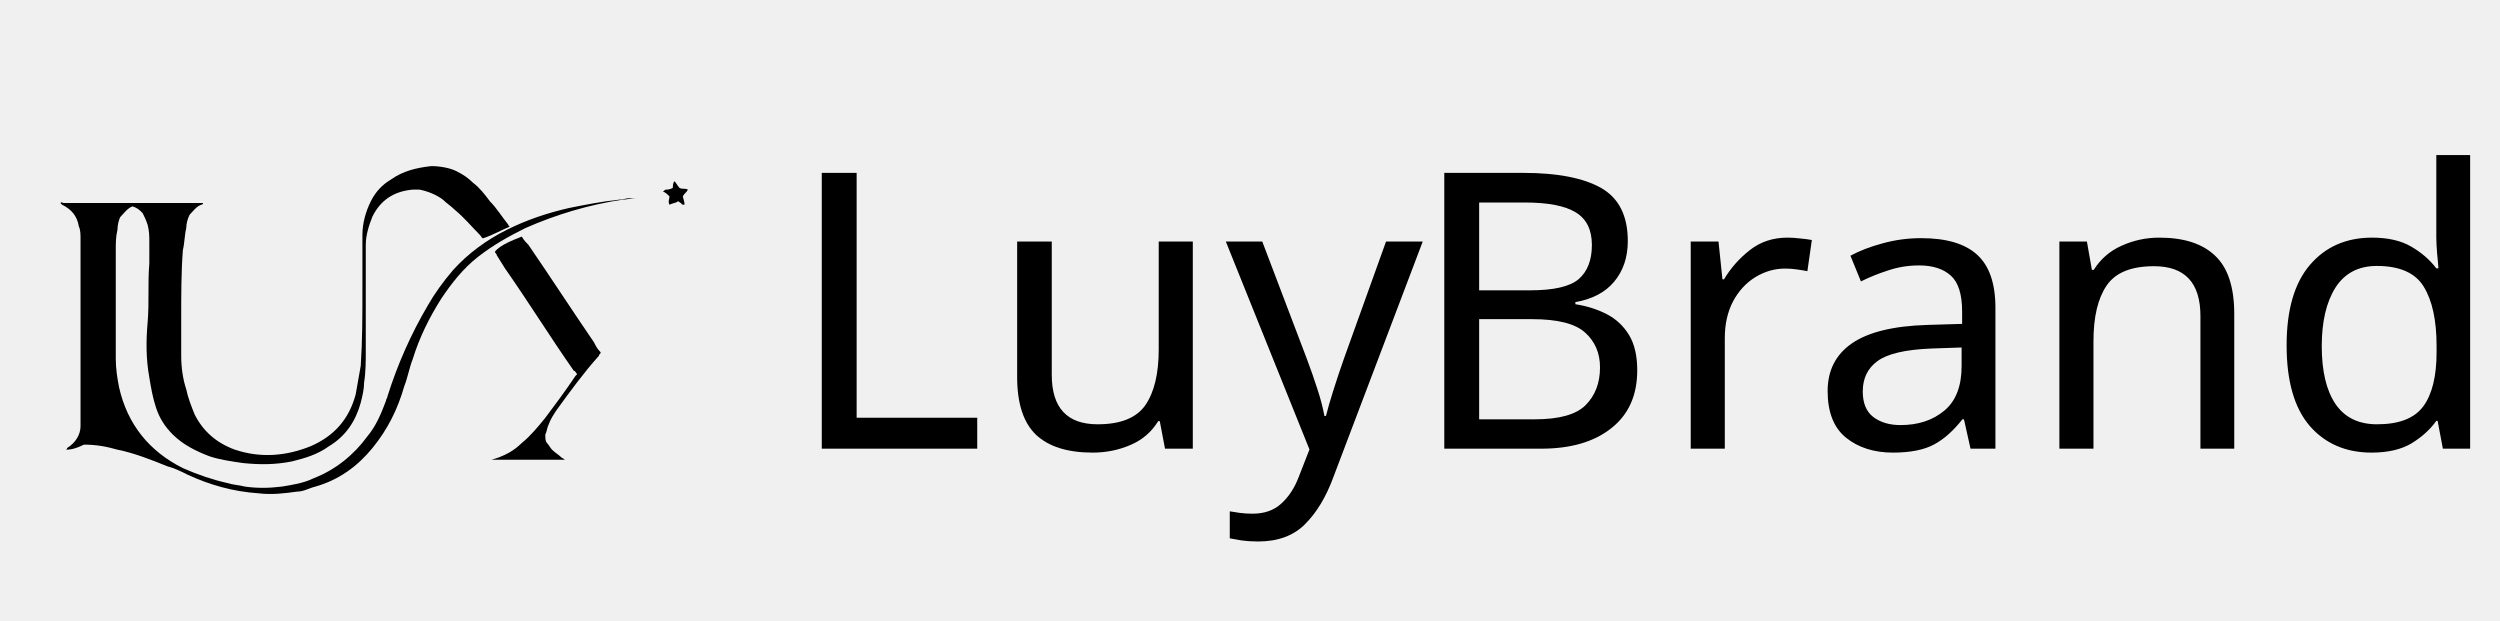
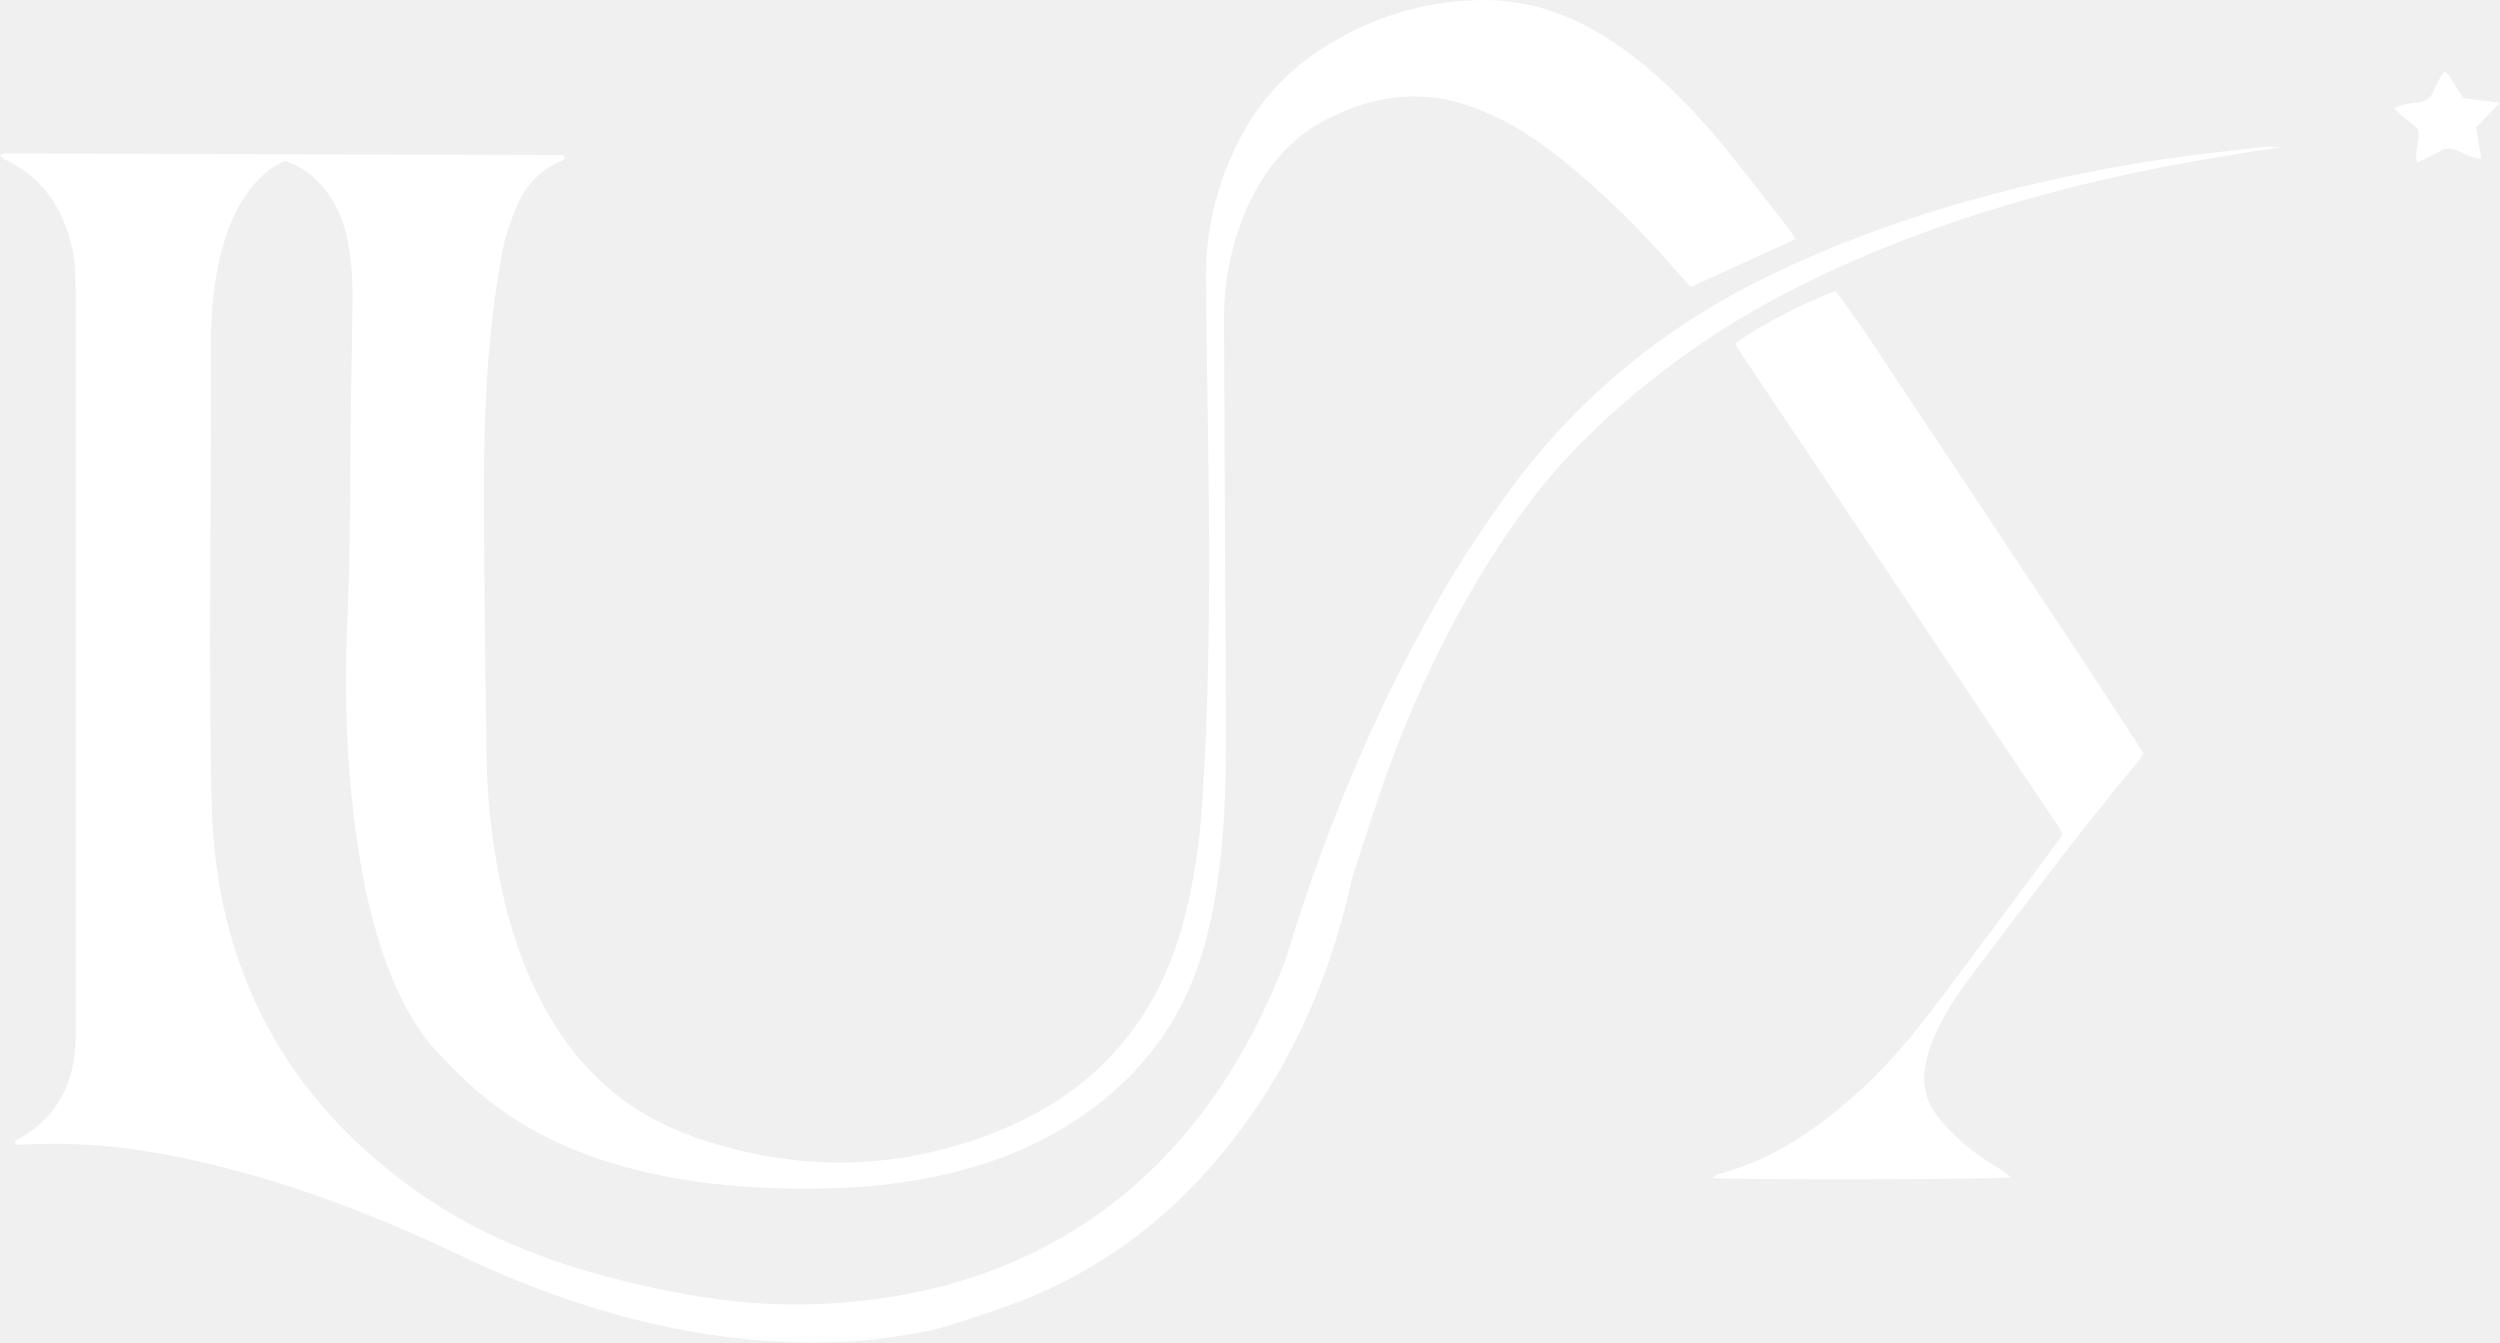
- <svg xmlns="http://www.w3.org/2000/svg" version="1.1" id="Layer_1" x="0px" y="0px" viewBox="0 0 149 37" style="enable-background:new 0 0 149 37;" xml:space="preserve">
-   <style type="text/css">
- 	.st0{font-family:'Times-Roman';}
- 	.st1{font-size:23.03px;}
- 	.st2{font-family:'Times-Bold';}
- </style>
-   <text transform="matrix(1 0 0 1 46.7434 26.741)">
-     <tspan x="0" y="0" class="st0 st1">Luy</tspan>
-     <tspan x="37.1" y="0" class="st2 st1">Brand </tspan>
-   </text>
-   <path d="M3.9,26.8c0,0,0.1,0,0.1-0.1c0.5-0.3,0.8-0.8,0.8-1.3c0-0.1,0-0.2,0-0.2c0-3.7,0-7.4,0-11c0-0.2,0-0.5-0.1-0.7  c-0.1-0.6-0.4-1-1-1.3c0,0,0,0-0.1-0.1c0.1-0.1,0.1,0,0.2,0c1,0,2,0,3,0c1.7,0,3.3,0,5,0c0.1,0,0.2,0,0.3,0c0,0.1-0.1,0.1-0.1,0.1  c-0.3,0.1-0.5,0.4-0.7,0.6c-0.1,0.2-0.2,0.5-0.2,0.8c-0.1,0.4-0.1,0.9-0.2,1.3c-0.1,1.3-0.1,2.7-0.1,4c0,0.8,0,1.5,0,2.3  c0,0.7,0.1,1.4,0.3,2c0.1,0.5,0.3,1,0.5,1.5c0.5,1,1.3,1.7,2.4,2.1c1.5,0.5,3,0.4,4.5-0.2c1.4-0.6,2.3-1.6,2.7-3.1  c0.1-0.6,0.2-1.1,0.3-1.7c0.1-1.5,0.1-3,0.1-4.5c0-1.1,0-2.2,0-3.3c0-0.7,0.2-1.4,0.5-2c0.3-0.6,0.7-1,1.2-1.3  c0.7-0.5,1.5-0.7,2.4-0.8c0.5,0,1.1,0.1,1.5,0.3c0.4,0.2,0.7,0.4,1,0.7c0.4,0.3,0.7,0.7,1,1.1c0.4,0.4,0.7,0.9,1.1,1.4  c0,0,0,0.1,0.1,0.1c-0.5,0.2-1,0.5-1.6,0.7c-0.1,0-0.1-0.1-0.2-0.2c-0.5-0.5-0.9-1-1.5-1.5c-0.2-0.2-0.5-0.4-0.7-0.6  c-0.4-0.3-0.9-0.5-1.4-0.6c-0.1,0-0.3,0-0.4,0c-1.1,0.1-1.9,0.6-2.4,1.6c-0.2,0.5-0.4,1.1-0.4,1.7c0,2.1,0,4.2,0,6.3  c0,0.6,0,1.3-0.1,1.9c0,0.4-0.1,0.8-0.2,1.2c-0.3,1.1-0.9,2-1.9,2.6c-0.7,0.5-1.4,0.7-2.2,0.9c-1,0.2-1.9,0.2-2.9,0.1  c-0.7-0.1-1.4-0.2-2-0.4c-0.8-0.3-1.6-0.7-2.2-1.3c-0.5-0.5-0.8-1-1-1.6c-0.2-0.6-0.3-1.2-0.4-1.8c-0.2-1.1-0.2-2.2-0.1-3.3  c0.1-1.2,0-2.3,0.1-3.5c0-0.4,0-0.8,0-1.3c0-0.3,0-0.6-0.1-1c-0.1-0.3-0.2-0.5-0.3-0.7c-0.2-0.2-0.3-0.3-0.6-0.4  c-0.3,0.1-0.5,0.4-0.7,0.6C7.1,13,7,13.4,7,13.7c-0.1,0.4-0.1,0.8-0.1,1.2c0,2.2,0,4.4,0,6.5c0,0.6,0.1,1.2,0.2,1.7  c0.5,2.2,1.8,3.8,3.8,4.8c0.9,0.4,1.8,0.7,2.7,0.9c0.3,0.1,0.6,0.1,1,0.2c0.7,0.1,1.4,0.1,2.2,0c0.6-0.1,1.3-0.2,1.9-0.5  c1.3-0.5,2.4-1.4,3.2-2.5c0.5-0.6,0.8-1.3,1.1-2.1c0-0.1,0.1-0.2,0.1-0.3c0.6-1.9,1.4-3.7,2.4-5.4c0.4-0.7,0.9-1.4,1.5-2.1  c0.9-1,2-1.8,3.2-2.4c1.2-0.6,2.4-1,3.7-1.3c1-0.2,2-0.4,3-0.5c0.2,0,0.5-0.1,0.7-0.1c0.1,0,0.2,0,0.3,0c-0.3,0-0.5,0.1-0.8,0.1  c-2,0.3-4,0.9-5.8,1.7c-1,0.5-1.9,1-2.8,1.7c-0.9,0.7-1.6,1.6-2.2,2.5c-0.7,1.1-1.3,2.3-1.7,3.6c-0.2,0.5-0.3,1.1-0.5,1.6  c-0.4,1.4-1,2.6-1.9,3.7c-0.9,1.1-2,1.9-3.4,2.3c-0.4,0.1-0.7,0.3-1.1,0.3c-0.7,0.1-1.5,0.2-2.3,0.1c-1.5-0.1-2.9-0.5-4.2-1.1  c-0.4-0.2-0.8-0.4-1.2-0.5c-1-0.4-2-0.8-3-1c-0.7-0.2-1.3-0.3-2-0.3C4.4,26.8,4.1,26.8,3.9,26.8C3.9,26.8,3.9,26.8,3.9,26.8z" />
-   <path d="M31.1,14.1c0.1,0.2,0.3,0.4,0.4,0.5c1.3,1.9,2.6,3.9,3.9,5.8c0.1,0.2,0.2,0.4,0.4,0.6c0,0.1-0.1,0.1-0.1,0.2  c-0.9,1-1.7,2.1-2.5,3.2c-0.2,0.3-0.4,0.6-0.5,0.9c-0.1,0.2-0.1,0.4-0.2,0.6c0,0.2,0,0.4,0.1,0.5c0.1,0.1,0.2,0.3,0.3,0.4  c0.2,0.2,0.4,0.3,0.6,0.5c0.1,0,0.1,0.1,0.2,0.1c0,0-0.1,0-0.1,0c-0.4,0-4.1,0-4.3,0c0,0,0,0,0,0c0.7-0.2,1.3-0.5,1.8-1  c0.5-0.4,1-1,1.4-1.5c0.6-0.8,1.2-1.6,1.8-2.5c0,0,0.1-0.1,0.1-0.1c-0.1-0.1-0.1-0.2-0.2-0.2c-1.4-2-2.7-4.1-4.1-6.1  c-0.2-0.3-0.3-0.5-0.5-0.8c0-0.1-0.1-0.1-0.1-0.2C29.8,14.6,30.6,14.3,31.1,14.1z" />
-   <path d="M40.2,10.8c0.1,0.1,0.2,0.3,0.3,0.4c0.2,0.1,0.3,0,0.5,0.1c-0.1,0.2-0.2,0.2-0.3,0.4c0,0.1,0.1,0.3,0.1,0.5  c-0.1,0-0.2,0-0.2-0.1c-0.1,0-0.1-0.1-0.2-0.1c-0.1,0.1-0.3,0.1-0.5,0.2c-0.1-0.2,0-0.3,0-0.5c-0.1-0.1-0.2-0.2-0.4-0.3  c0.1,0,0.1-0.1,0.2-0.1c0.1,0,0.2,0,0.4-0.1C40.1,11.1,40.1,10.9,40.2,10.8z" />
-   <path d="M38.1,11.9c0,0-0.1,0-0.1,0c0,0,0,0,0,0C38,11.9,38,11.9,38.1,11.9C38.1,11.9,38.1,11.9,38.1,11.9z" />
+ <svg xmlns="http://www.w3.org/2000/svg" id="Layer_2" data-name="Layer 2" viewBox="0 0 670.47 360.01">
+   <defs>
+     <style>
+       .cls-1 {
+         fill: #fff;
+       }
+     </style>
+   </defs>
+   <g id="Layer_1-2" data-name="Layer 1">
+     <path class="cls-1" d="m481.56,64.13c-9.62,4.39-18.76,8.57-28.08,12.83-.98-1.06-1.97-2.07-2.9-3.15-10.12-11.82-21.12-22.72-33.38-32.34-7.36-5.77-15.17-10.47-24.18-13.39-13.24-4.3-25.58-2.08-37.51,4.07-7.72,3.98-13.55,10.09-17.97,17.55-4.47,7.54-7.04,15.72-8.42,24.33-.69,4.28-.87,8.58-.84,12.91.12,21.76.17,43.52.27,65.27.07,15.84.32,31.68.25,47.51-.05,12.96-.55,25.91-2.56,38.75-1.14,7.28-2.78,14.44-5.24,21.4-4.98,14.1-13.45,25.7-25.02,35.09-12.03,9.76-25.77,15.94-40.73,19.59-11.24,2.75-22.66,3.98-34.22,4.18-17.18.29-34.21-.85-50.92-5.11-8.87-2.26-17.41-5.37-25.5-9.66-8.11-4.3-15.43-9.68-21.88-16.24-3.25-3.31-6.67-6.45-9.35-10.28-3.69-5.27-6.59-10.95-8.93-16.93-4.34-11.08-6.86-22.62-8.59-34.36-2.95-20.02-3.61-40.17-2.68-60.32.96-20.79.61-41.59,1.01-62.38.15-7.68.27-15.36.35-23.03.06-5.77-.3-11.51-1.6-17.16-1.05-4.58-2.89-8.8-5.84-12.49-2.76-3.44-6.09-6.09-10.61-7.61-3.34,1.31-6.1,3.66-8.5,6.48-3.69,4.34-6.04,9.38-7.73,14.78-2.46,7.85-3.36,15.94-3.64,24.12-.13,3.83-.01,7.68-.01,11.52-.01,38.4-.72,76.81.14,115.19.99,44.28,19.64,79.81,56.4,105.22,15.03,10.39,31.75,17.17,49.33,21.83,11.29,2.99,22.72,5.41,34.34,6.66,12.77,1.37,25.54,1.15,38.29-.58,13.73-1.86,26.94-5.46,39.51-11.26,22.4-10.34,39.97-26.23,53.47-46.76,6.62-10.06,11.94-20.79,16.3-32,.75-1.93,1.31-3.94,1.93-5.92,10.35-33.08,23.74-64.84,41.29-94.78,5.34-9.12,11.23-17.87,17.48-26.39,18.35-25.05,41.73-43.96,69.61-57.44,20.96-10.13,42.86-17.62,65.43-23.2,18.02-4.46,36.26-7.78,54.72-9.83,4.13-.46,8.25-.99,12.38-1.41,1.41-.14,2.84-.02,4.28.1-20.55,3.08-40.98,6.72-61.07,12.07-24.48,6.52-48.21,15.01-70.77,26.66-21.36,11.03-40.52,25.01-57.28,42.27-7.16,7.37-13.4,15.48-19.1,24-12.88,19.24-22.88,39.94-30.87,61.62-3.37,9.14-6.23,18.48-9.27,27.74-.6,1.82-.97,3.71-1.41,5.57-6.62,27.89-18.77,52.98-37.89,74.47-15.76,17.72-34.96,30.27-57.51,37.7-6.37,2.1-12.66,4.47-19.29,5.71-6.45,1.2-12.93,2.12-19.5,2.47-28.6,1.53-56.03-3.92-82.66-13.9-7.62-2.86-15.11-6.15-22.46-9.65-22.46-10.68-45.57-19.44-69.87-24.92-14.89-3.36-29.93-5.17-45.22-4.37-1.1.06-2.21,0-3.31,0-.19-1.25.81-1.37,1.4-1.71,9.91-5.73,14.38-14.6,14.86-25.76.04-.96,0-1.92,0-2.88,0-65.92,0-131.84,0-197.75,0-4.16-.04-8.3-.97-12.41-2.39-10.59-7.84-18.79-17.85-23.58-.51-.25-.94-.67-1.47-1.07.45-.32.68-.62.9-.62,49.91.12,99.83.26,149.74.43.26,0,.51.29.78.45.14.91-.66.97-1.17,1.19-5.72,2.56-9.59,6.95-11.89,12.61-1.61,3.98-3.02,8.13-3.78,12.34-1.34,7.38-2.37,14.85-3.09,22.32-1.49,15.46-1.79,30.98-1.71,46.5.11,21.92.37,43.83.69,65.75.17,11.54,1.43,22.98,3.79,34.29,2.4,11.48,5.99,22.55,11.61,32.9,5.34,9.83,12.21,18.36,21.25,25.05,7.03,5.2,14.87,8.75,23.16,11.33,25.84,8.05,51.48,7.26,76.61-2.65,26.49-10.44,43.56-29.53,50.72-57.27,2.6-10.1,4.12-20.37,4.8-30.76,1.79-27.16,2.04-54.35,1.79-81.55-.18-19.84-.64-39.67-.78-59.51-.09-12.5,2.75-24.43,8.24-35.68,5.31-10.9,13.03-19.66,23.33-26.15C367.59,4.77,381.32.44,396.2.02c10.27-.29,19.97,2.15,29.09,6.9,6.85,3.57,13.04,8.09,18.8,13.21,6.71,5.97,12.86,12.49,18.5,19.46,6.04,7.46,11.9,15.07,17.82,22.62.38.48.64,1.05,1.15,1.91Z" />
+     <path class="cls-1" d="m492.29,78.07c2.63,3.64,5.26,7.04,7.63,10.61,19.04,28.62,38.05,57.27,57.04,85.92,5.48,8.26,10.86,16.58,16.29,24.88.52.79,1.01,1.6,1.63,2.59-.74,1.04-1.4,2.12-2.2,3.07-15.31,18.27-29.47,37.44-43.9,56.41-3.49,4.59-6.71,9.36-9.18,14.59-1.71,3.62-3.08,7.36-3.47,11.41-.4,4.17.58,7.88,3.09,11.26,3.37,4.56,7.52,8.28,12.13,11.5,2.09,1.46,4.31,2.75,6.46,4.14.47.3.84.74,1.46,1.28-4.05.63-73.86.76-80.12.17.84-.49,1.3-.92,1.84-1.06,11.38-2.91,21.2-8.79,30.33-15.97,7.7-6.06,14.6-12.95,20.83-20.48,3.97-4.8,7.74-9.78,11.48-14.77,8.83-11.77,17.59-23.59,26.37-35.39,1.04-1.4,2.06-2.82,2.99-4.1-.32-2.12-1.6-3.41-2.56-4.84-20.47-30.55-40.97-61.09-61.46-91.63-7.22-10.76-14.43-21.51-21.63-32.28-.69-1.03-1.31-2.12-1.94-3.14,3.95-3.54,18.29-11.12,26.88-14.18Z" />
+     <path class="cls-1" d="m670.47,27.58c-2.51,2.57-4.37,4.48-6.42,6.58.45,2.68.91,5.44,1.43,8.52-2.63-.34-4.55-1.49-6.54-2.32-1.59-.67-3-.72-4.55.16-1.92,1.1-3.93,2.02-6.09,3.12-1.06-3.2.95-5.93.2-8.91-1.76-2-4.44-3.28-6.39-5.74,2.35-1.11,4.53-1.34,6.69-1.58,1.74-.19,2.9-1.01,3.69-2.61.9-1.83,1.59-3.8,3.05-5.51,1.51.67,1.88,2.13,2.64,3.22.82,1.17,1.54,2.41,2.39,3.77,2.94.39,5.91.78,9.89,1.31Z" />
+   </g>
</svg>
